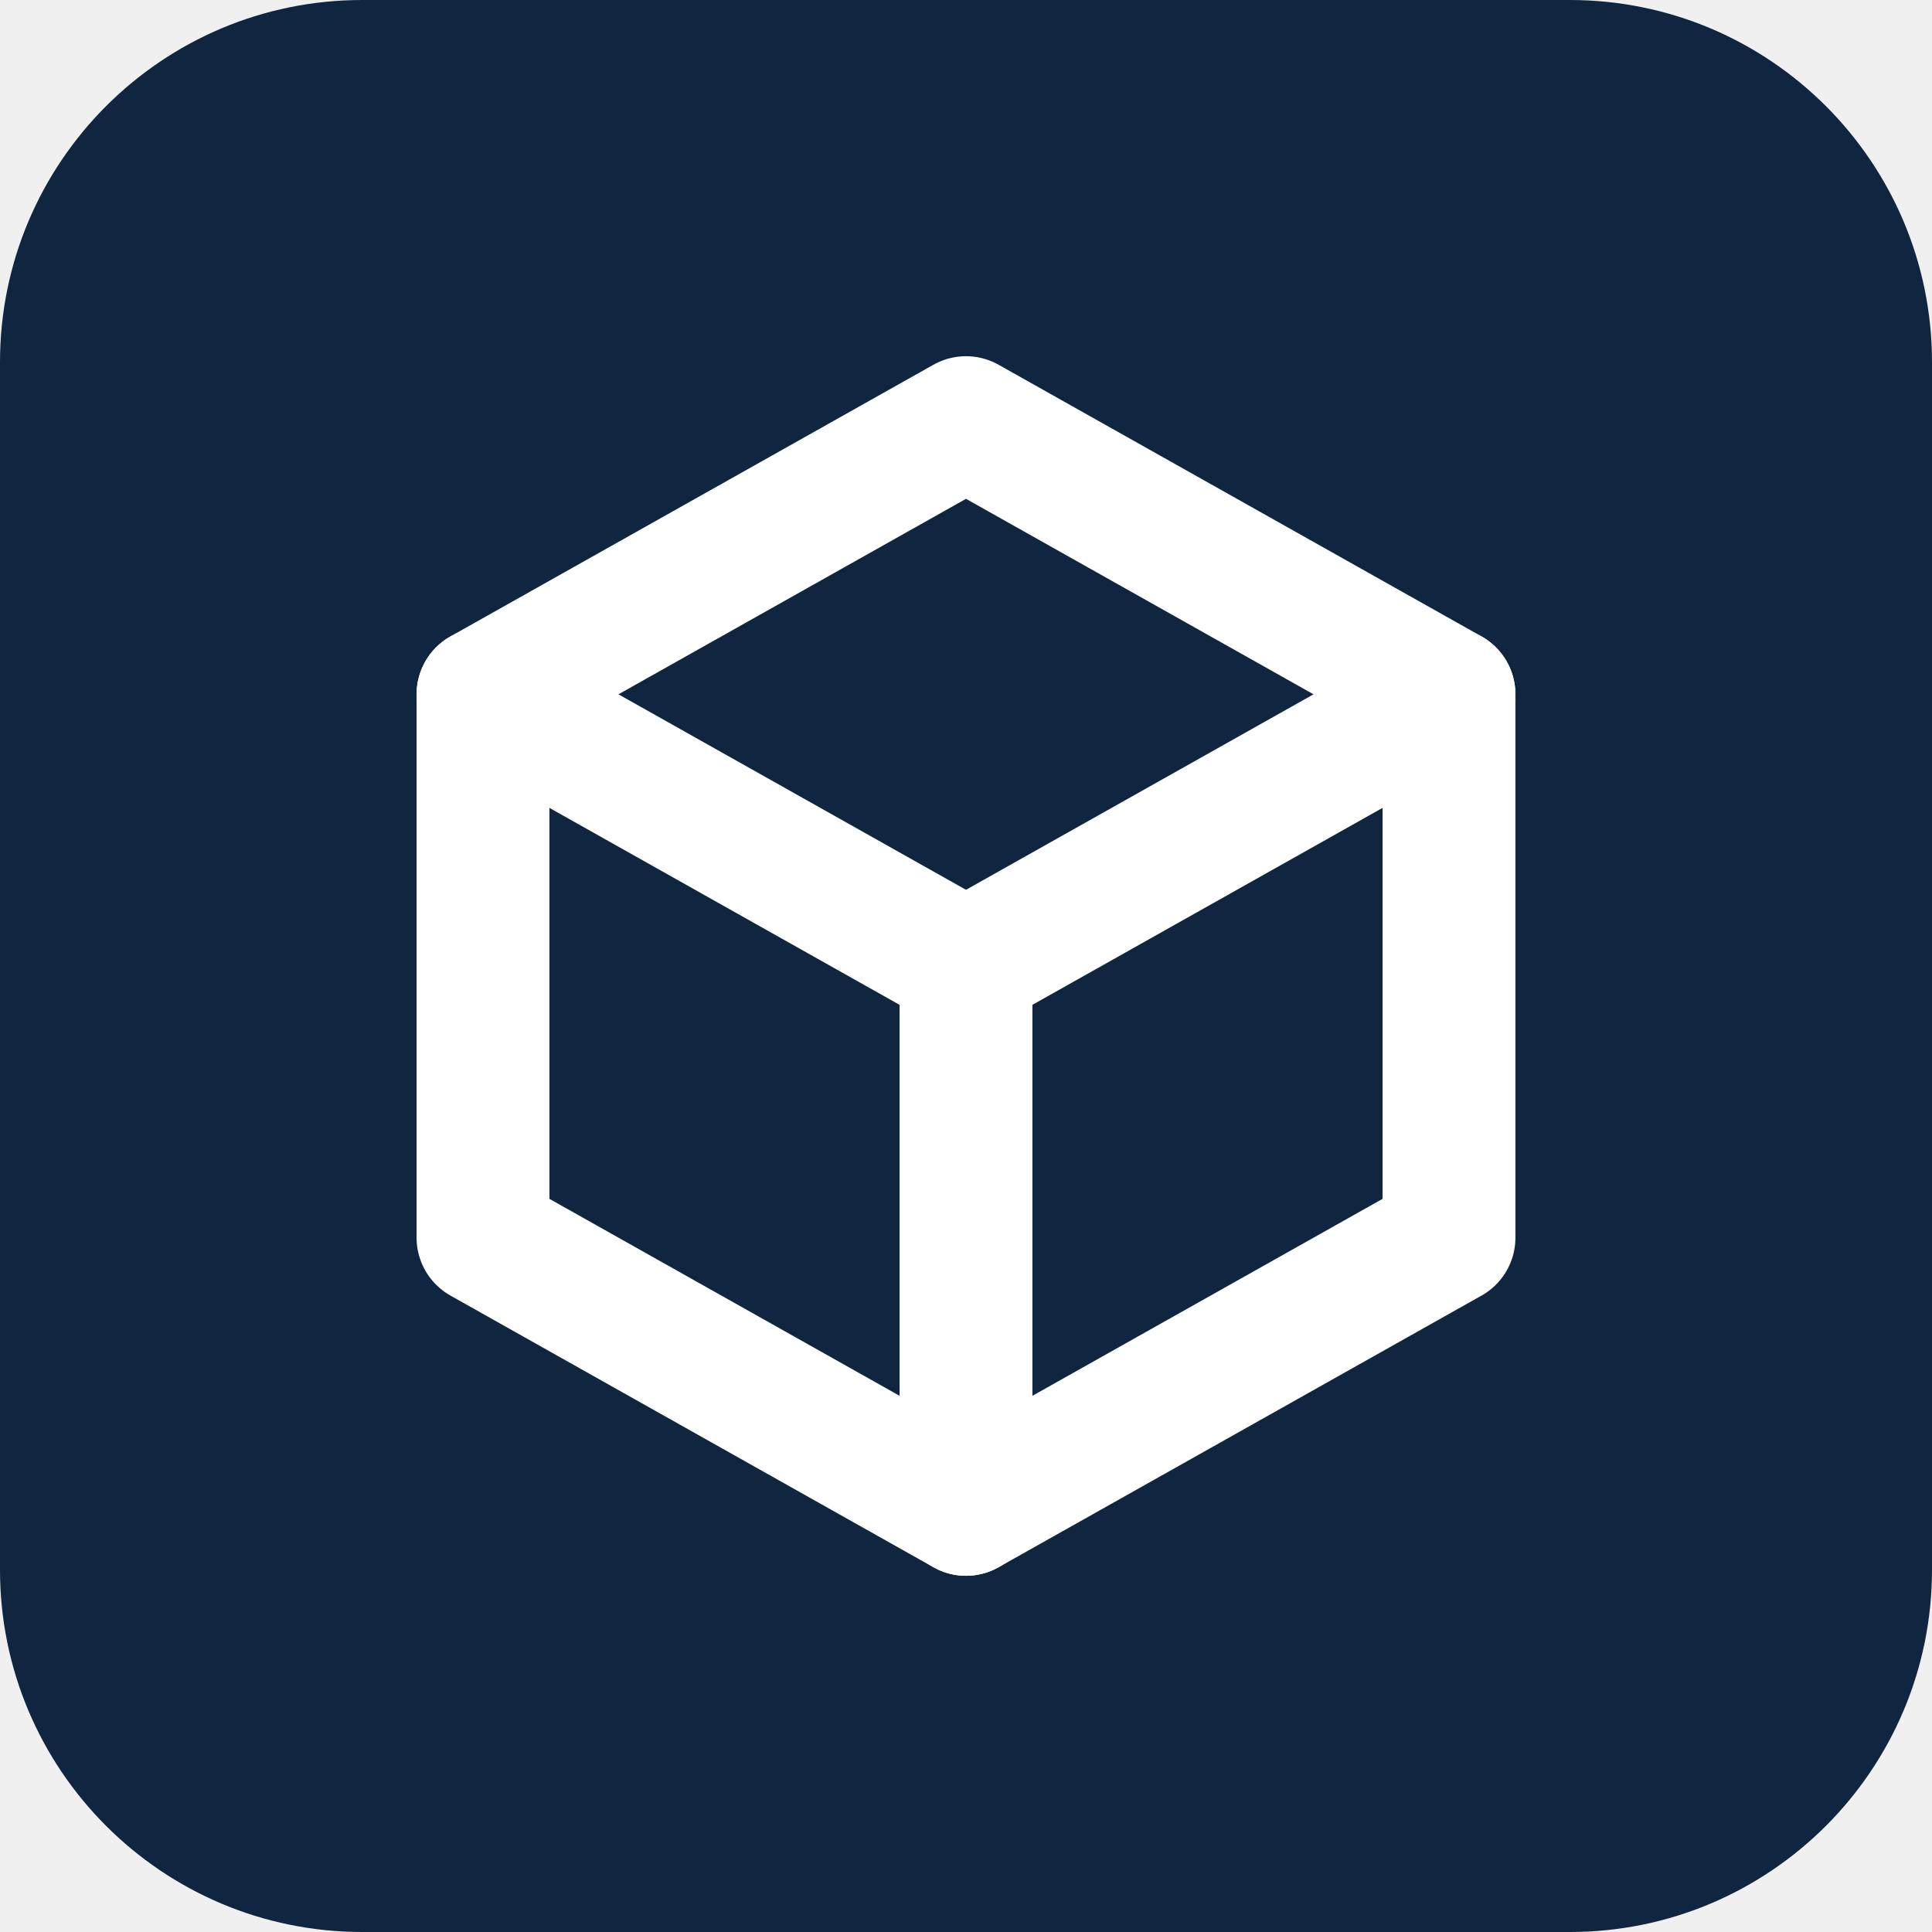
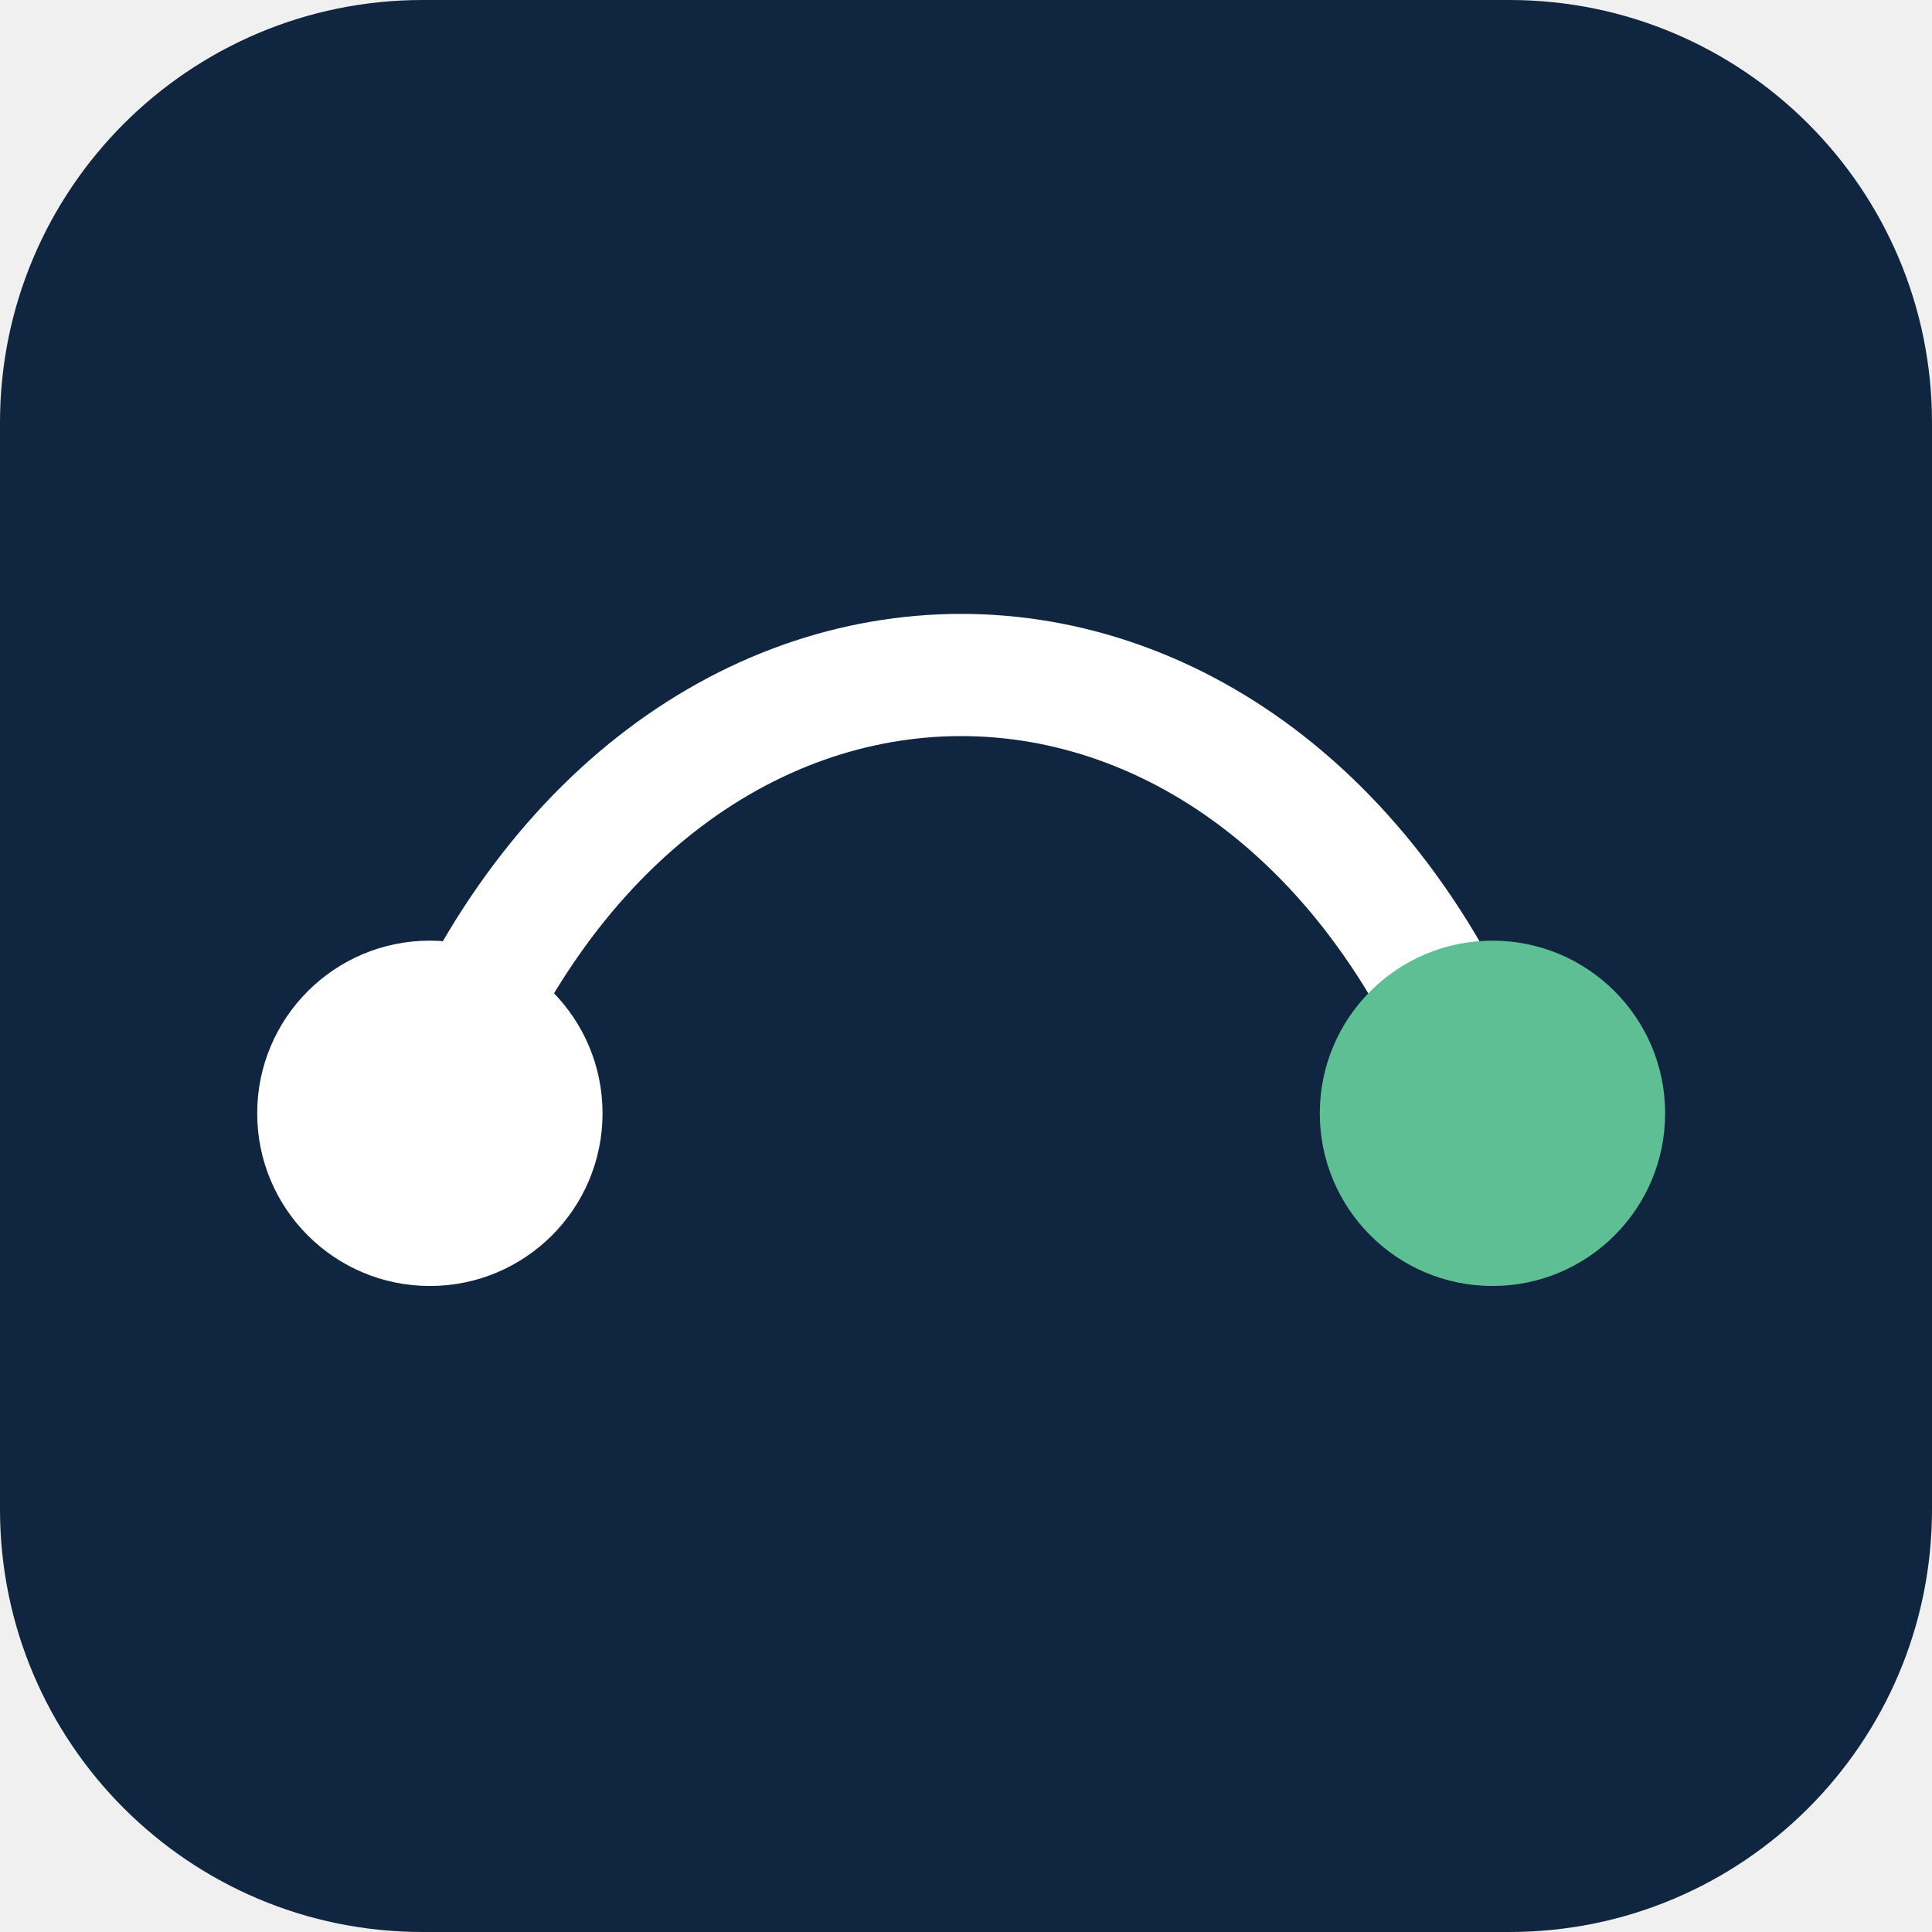
<svg xmlns="http://www.w3.org/2000/svg" viewBox="0 0 32 32">
-   <rect width="32" height="32" rx="6" fill="#10253f" />
-   <g fill="none" stroke="#fff" stroke-width="2.2" stroke-linecap="round" stroke-linejoin="round" transform="translate(4 4)">
-     <path d="m12 3 8 4.5v9L12 21l-8-4.5v-9L12 3Z" />
-     <path d="M12 12 4 7.5" />
-     <path d="m12 12 8-4.5" />
-     <path d="M12 12v9" />
+   <rect width="32" height="32" rx="7" fill="#10253f" />
+   <g transform="translate(3.6 7) scale(0.44)">
+     <path d="M8 26C16 4 40 4 48 26" fill="none" stroke="#fff" stroke-width="4.6" stroke-linecap="round" />
+     <circle cx="8" cy="26" r="6.5" fill="#fff" />
+     <circle cx="48" cy="26" r="6.5" fill="#5fbf94" />
  </g>
</svg>
